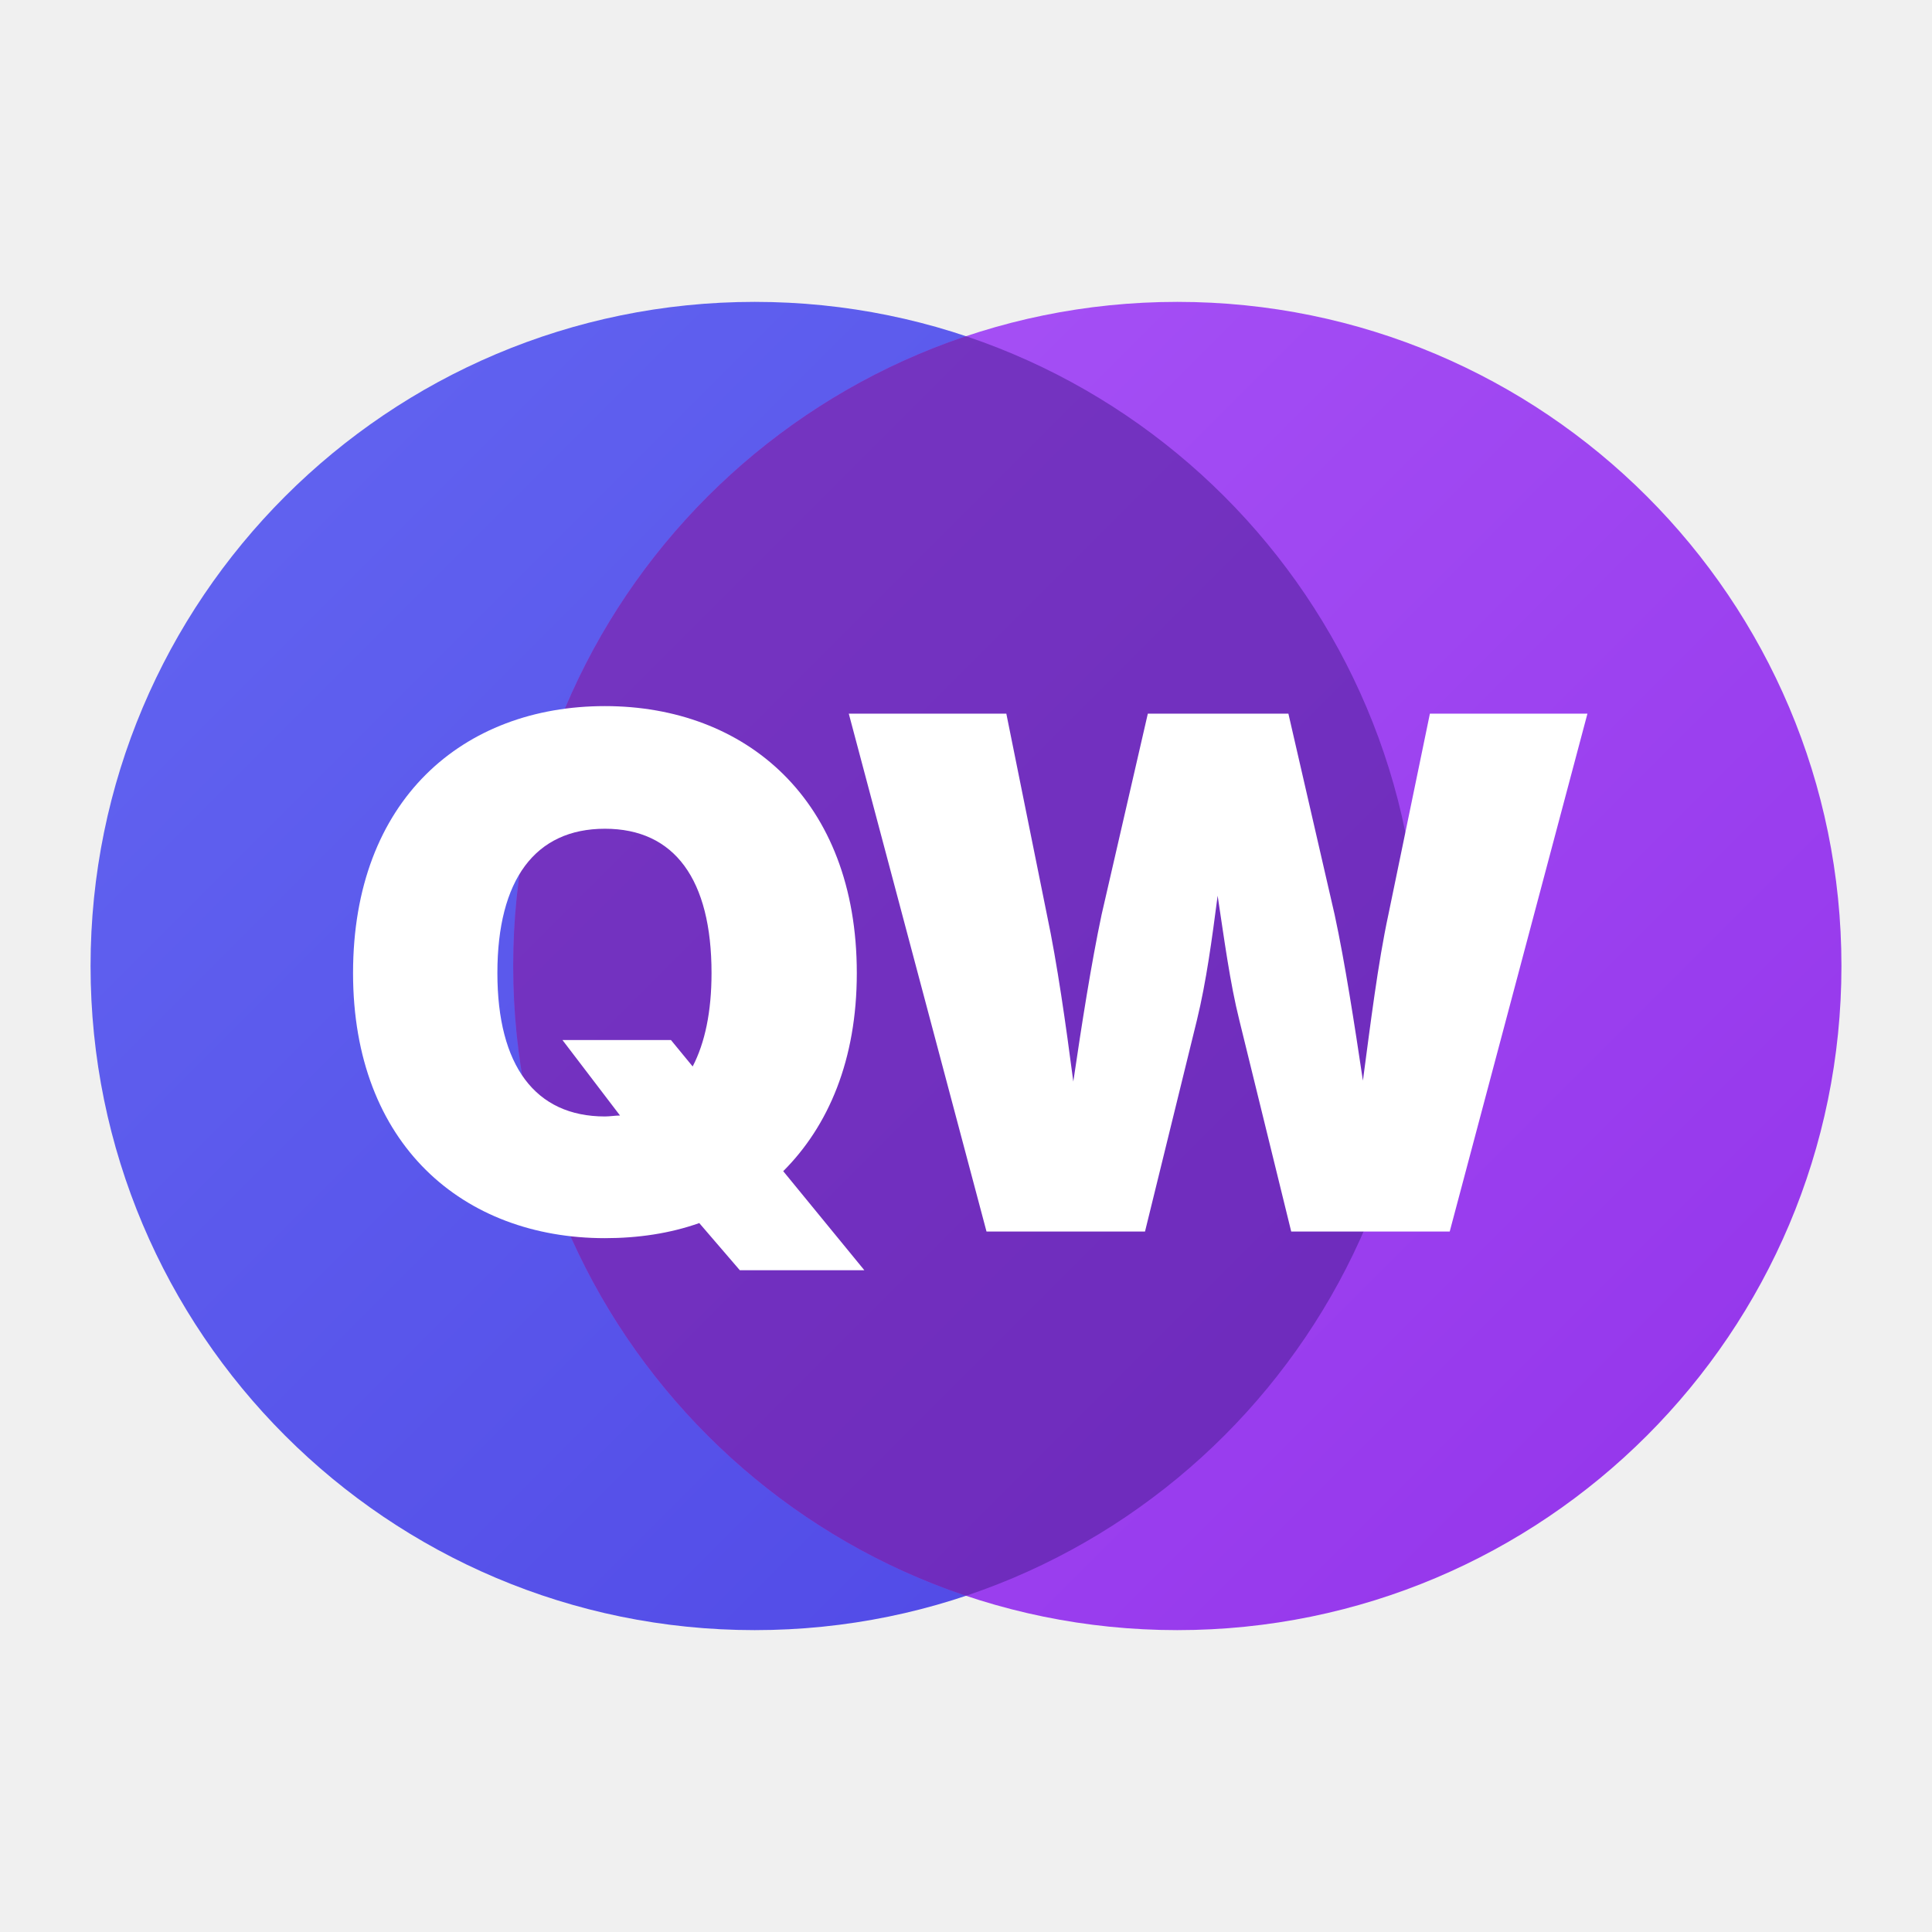
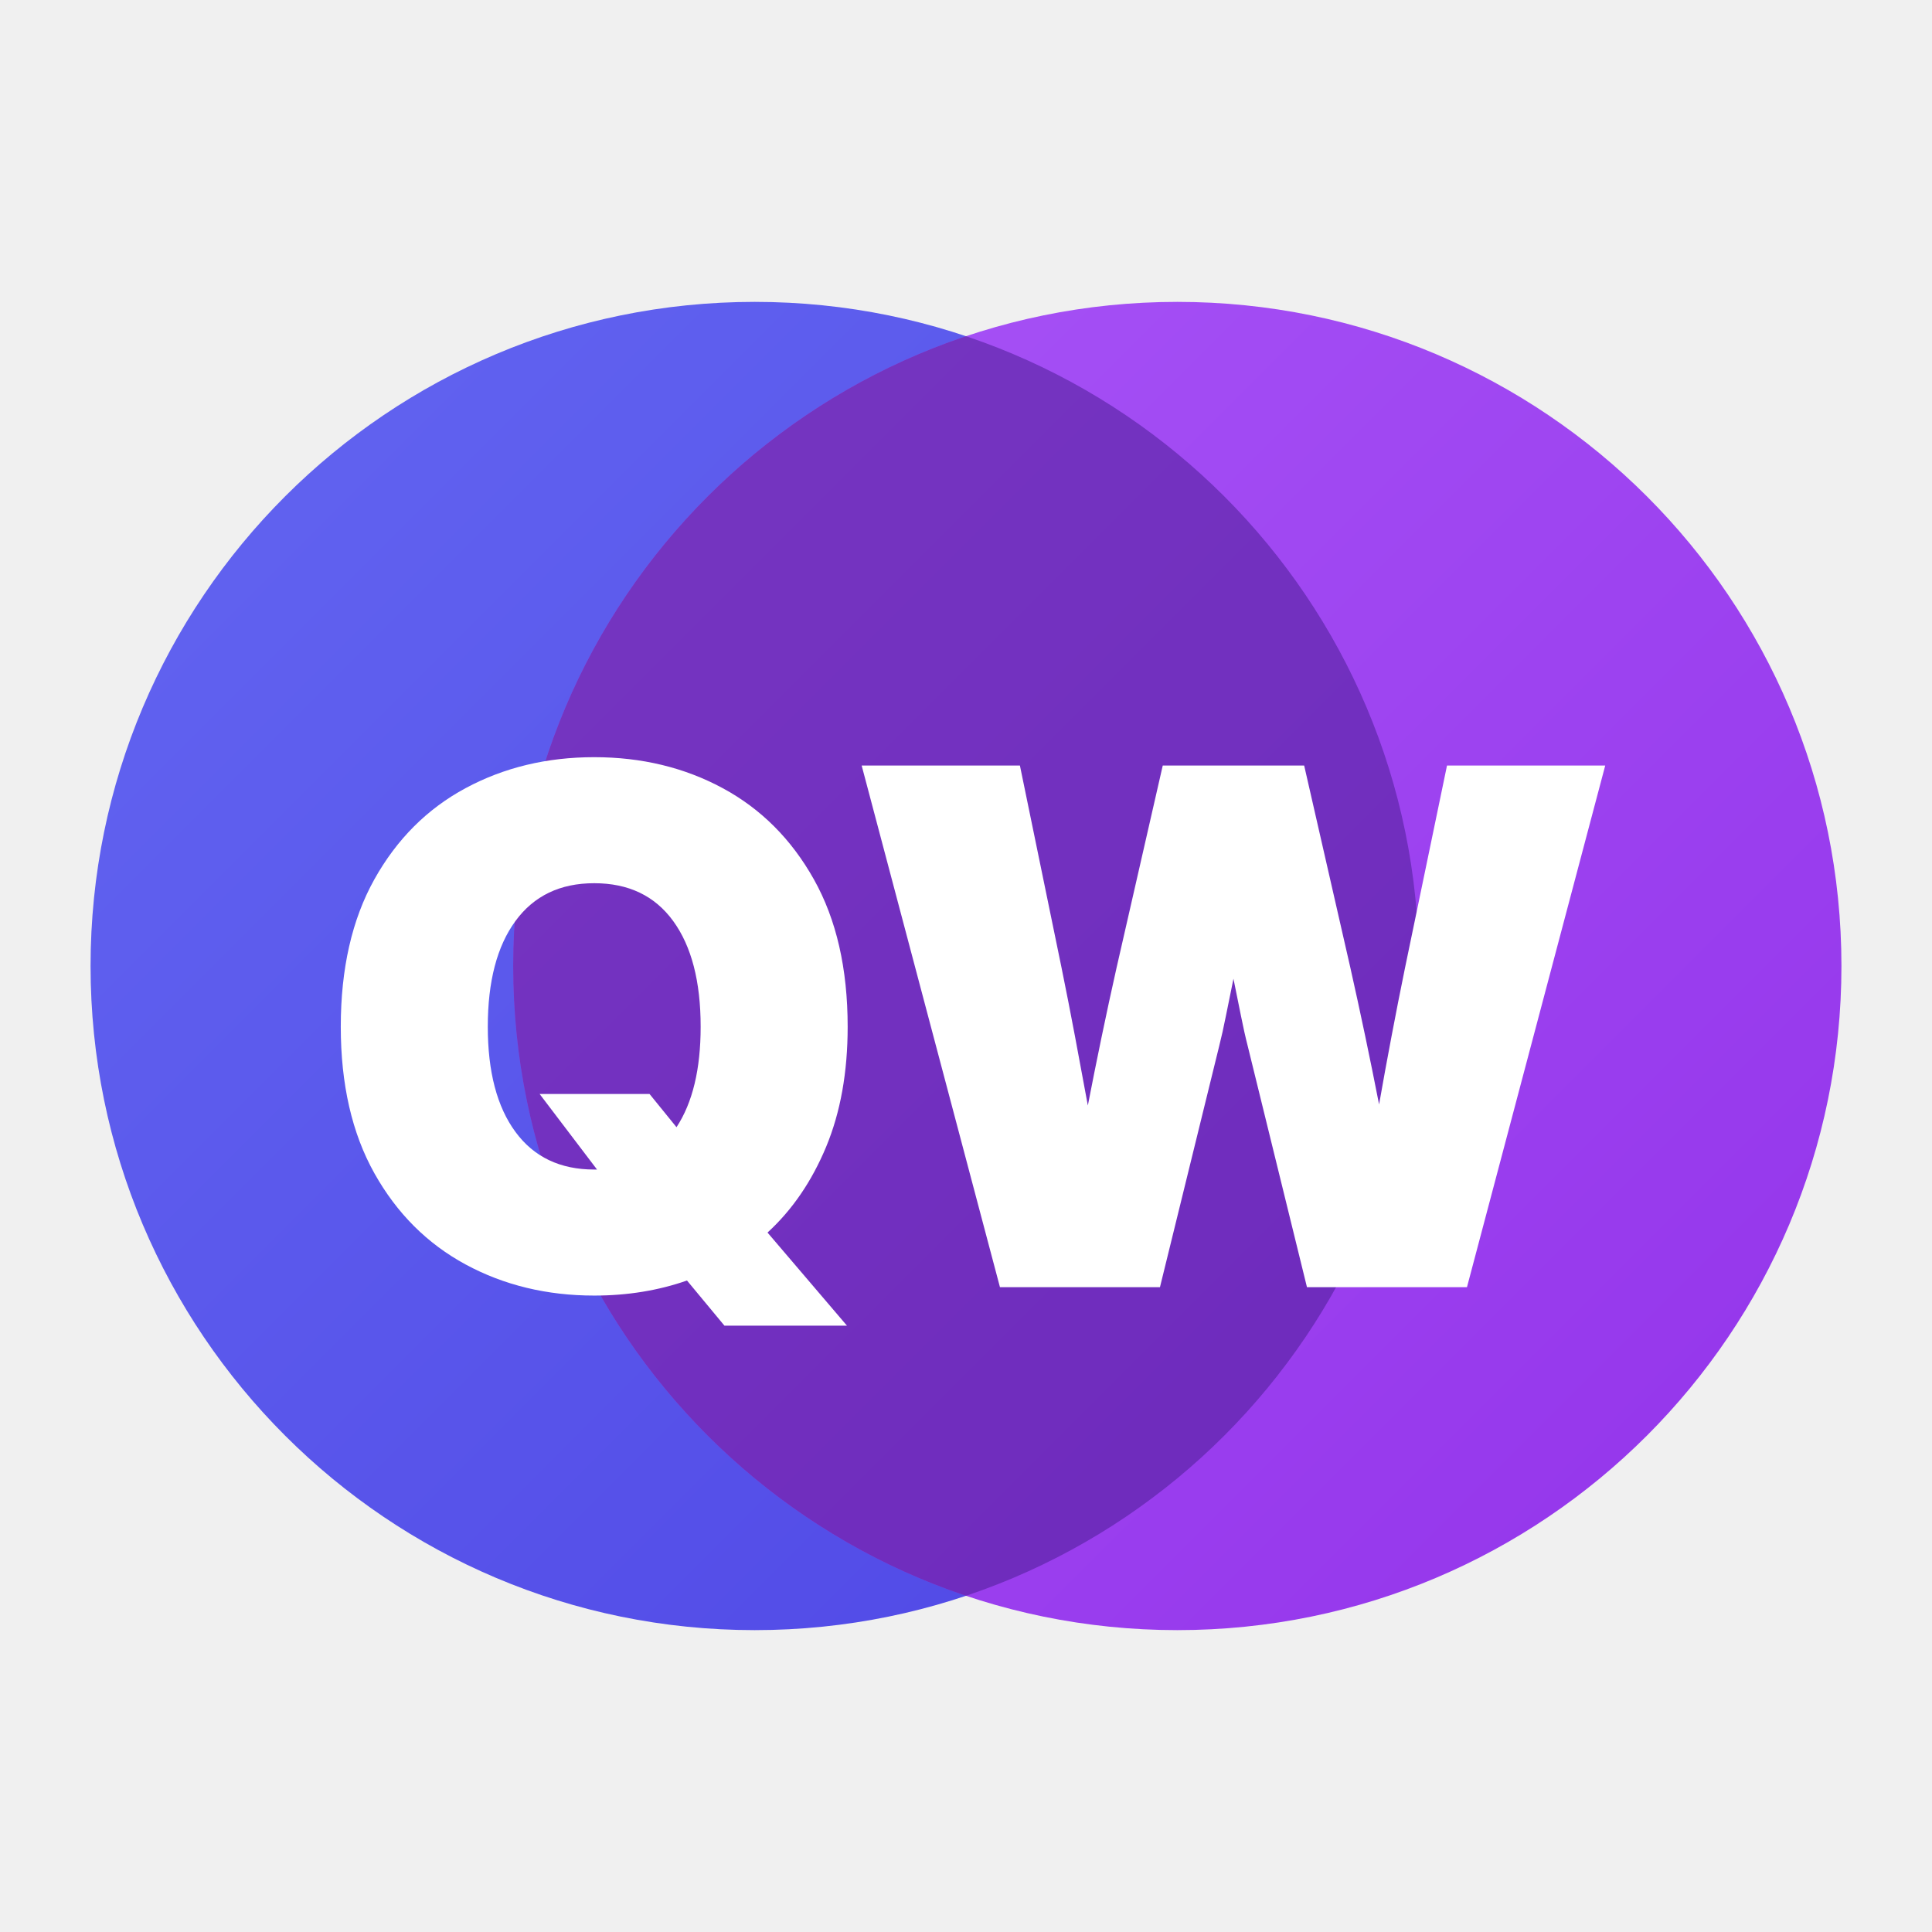
<svg xmlns="http://www.w3.org/2000/svg" viewBox="0 0 32 32" width="32" height="32">
  <defs>
    <linearGradient id="a" x1="0%" y1="0%" x2="100%" y2="100%">
      <stop offset="0%" stop-color="#6366f1" />
      <stop offset="100%" stop-color="#4f46e5" />
    </linearGradient>
    <linearGradient id="b" x1="0%" y1="0%" x2="100%" y2="100%">
      <stop offset="0%" stop-color="#a855f7" />
      <stop offset="100%" stop-color="#9333ea" />
    </linearGradient>
    <clipPath id="c">
      <circle cx="12.5" cy="16" r="11" />
    </clipPath>
  </defs>
  <circle cx="12.5" cy="16" r="11" fill="url(#a)" />
  <circle cx="19.5" cy="16" r="11" fill="url(#b)" />
  <circle cx="19.5" cy="16" r="11" fill="#4c1d95" opacity="0.55" clip-path="url(#c)" />
-   <text x="16" y="20.4" text-anchor="middle" font-family="-apple-system, BlinkMacSystemFont, 'SF Pro Display', sans-serif" font-size="11.8" font-weight="900" fill="#ffffff" letter-spacing="-0.4">QW</text>
+   <g transform="translate(16 17) scale(0.0625)">
+     <path fill="#ffffff" d="M-98.53 71.34L-98.53 71.34Q-117.36 71.34-132.62 63.09Q-147.88 54.83-156.79 38.92Q-165.69 23.01-165.69 0.09L-165.69 0.09Q-165.69-23.01-156.79-38.96Q-147.88-54.92-132.62-63.13Q-117.36-71.34-98.53-71.34L-98.53-71.34Q-79.69-71.34-64.48-63.13Q-49.26-54.92-40.31-38.96Q-31.36-23.01-31.36 0.09L-31.36 0.09Q-31.36 18.18-37.06 31.91Q-42.77 45.64-52.60 54.64L-52.60 54.64L-31.54 79.32L-64.01 79.32L-73.94 67.35Q-85.35 71.34-98.53 71.34ZM-97.78 37.94L-113.00 17.91L-83.87 17.91L-76.72 26.72Q-70.32 16.98-70.32 0.09L-70.32 0.09Q-70.32-17.91-77.60-27.92Q-84.89-37.94-98.53-37.94L-98.53-37.94Q-112.07-37.94-119.40-27.92Q-126.73-17.91-126.73 0.09L-126.73 0.09Q-126.73 18.00-119.40 27.97Q-112.07 37.94-98.53 37.94L-98.53 37.94Q-98.15 37.94-97.78 37.94L-97.78 37.94ZM51.40 69.12L9.00 69.12L-27.65-69.12L14.29-69.12L25.33-15.49Q27.18-6.40 28.90 2.74Q30.62 11.88 32.29 20.97L32.29 20.97Q34.05 11.88 35.95 2.74Q37.85-6.40 39.89-15.49L39.89-15.49L52.14-69.12L89.62-69.12L101.87-15.49Q103.91-6.40 105.81 2.64Q107.71 11.69 109.47 20.69L109.47 20.69Q111.05 11.69 112.77 2.64Q114.48-6.40 116.34-15.49L116.34-15.49L127.47-69.12L169.40-69.12L132.76 69.12L90.36 69.12L74.68 5.29Q73.75 1.67 72.87-2.78Q71.99-7.24 70.88-12.62L70.88-12.62Q69.77-7.24 68.88-2.78Q68.00 1.67 67.08 5.29L67.08 5.29L51.40 69.12Z" />
+   </g>
</svg>
